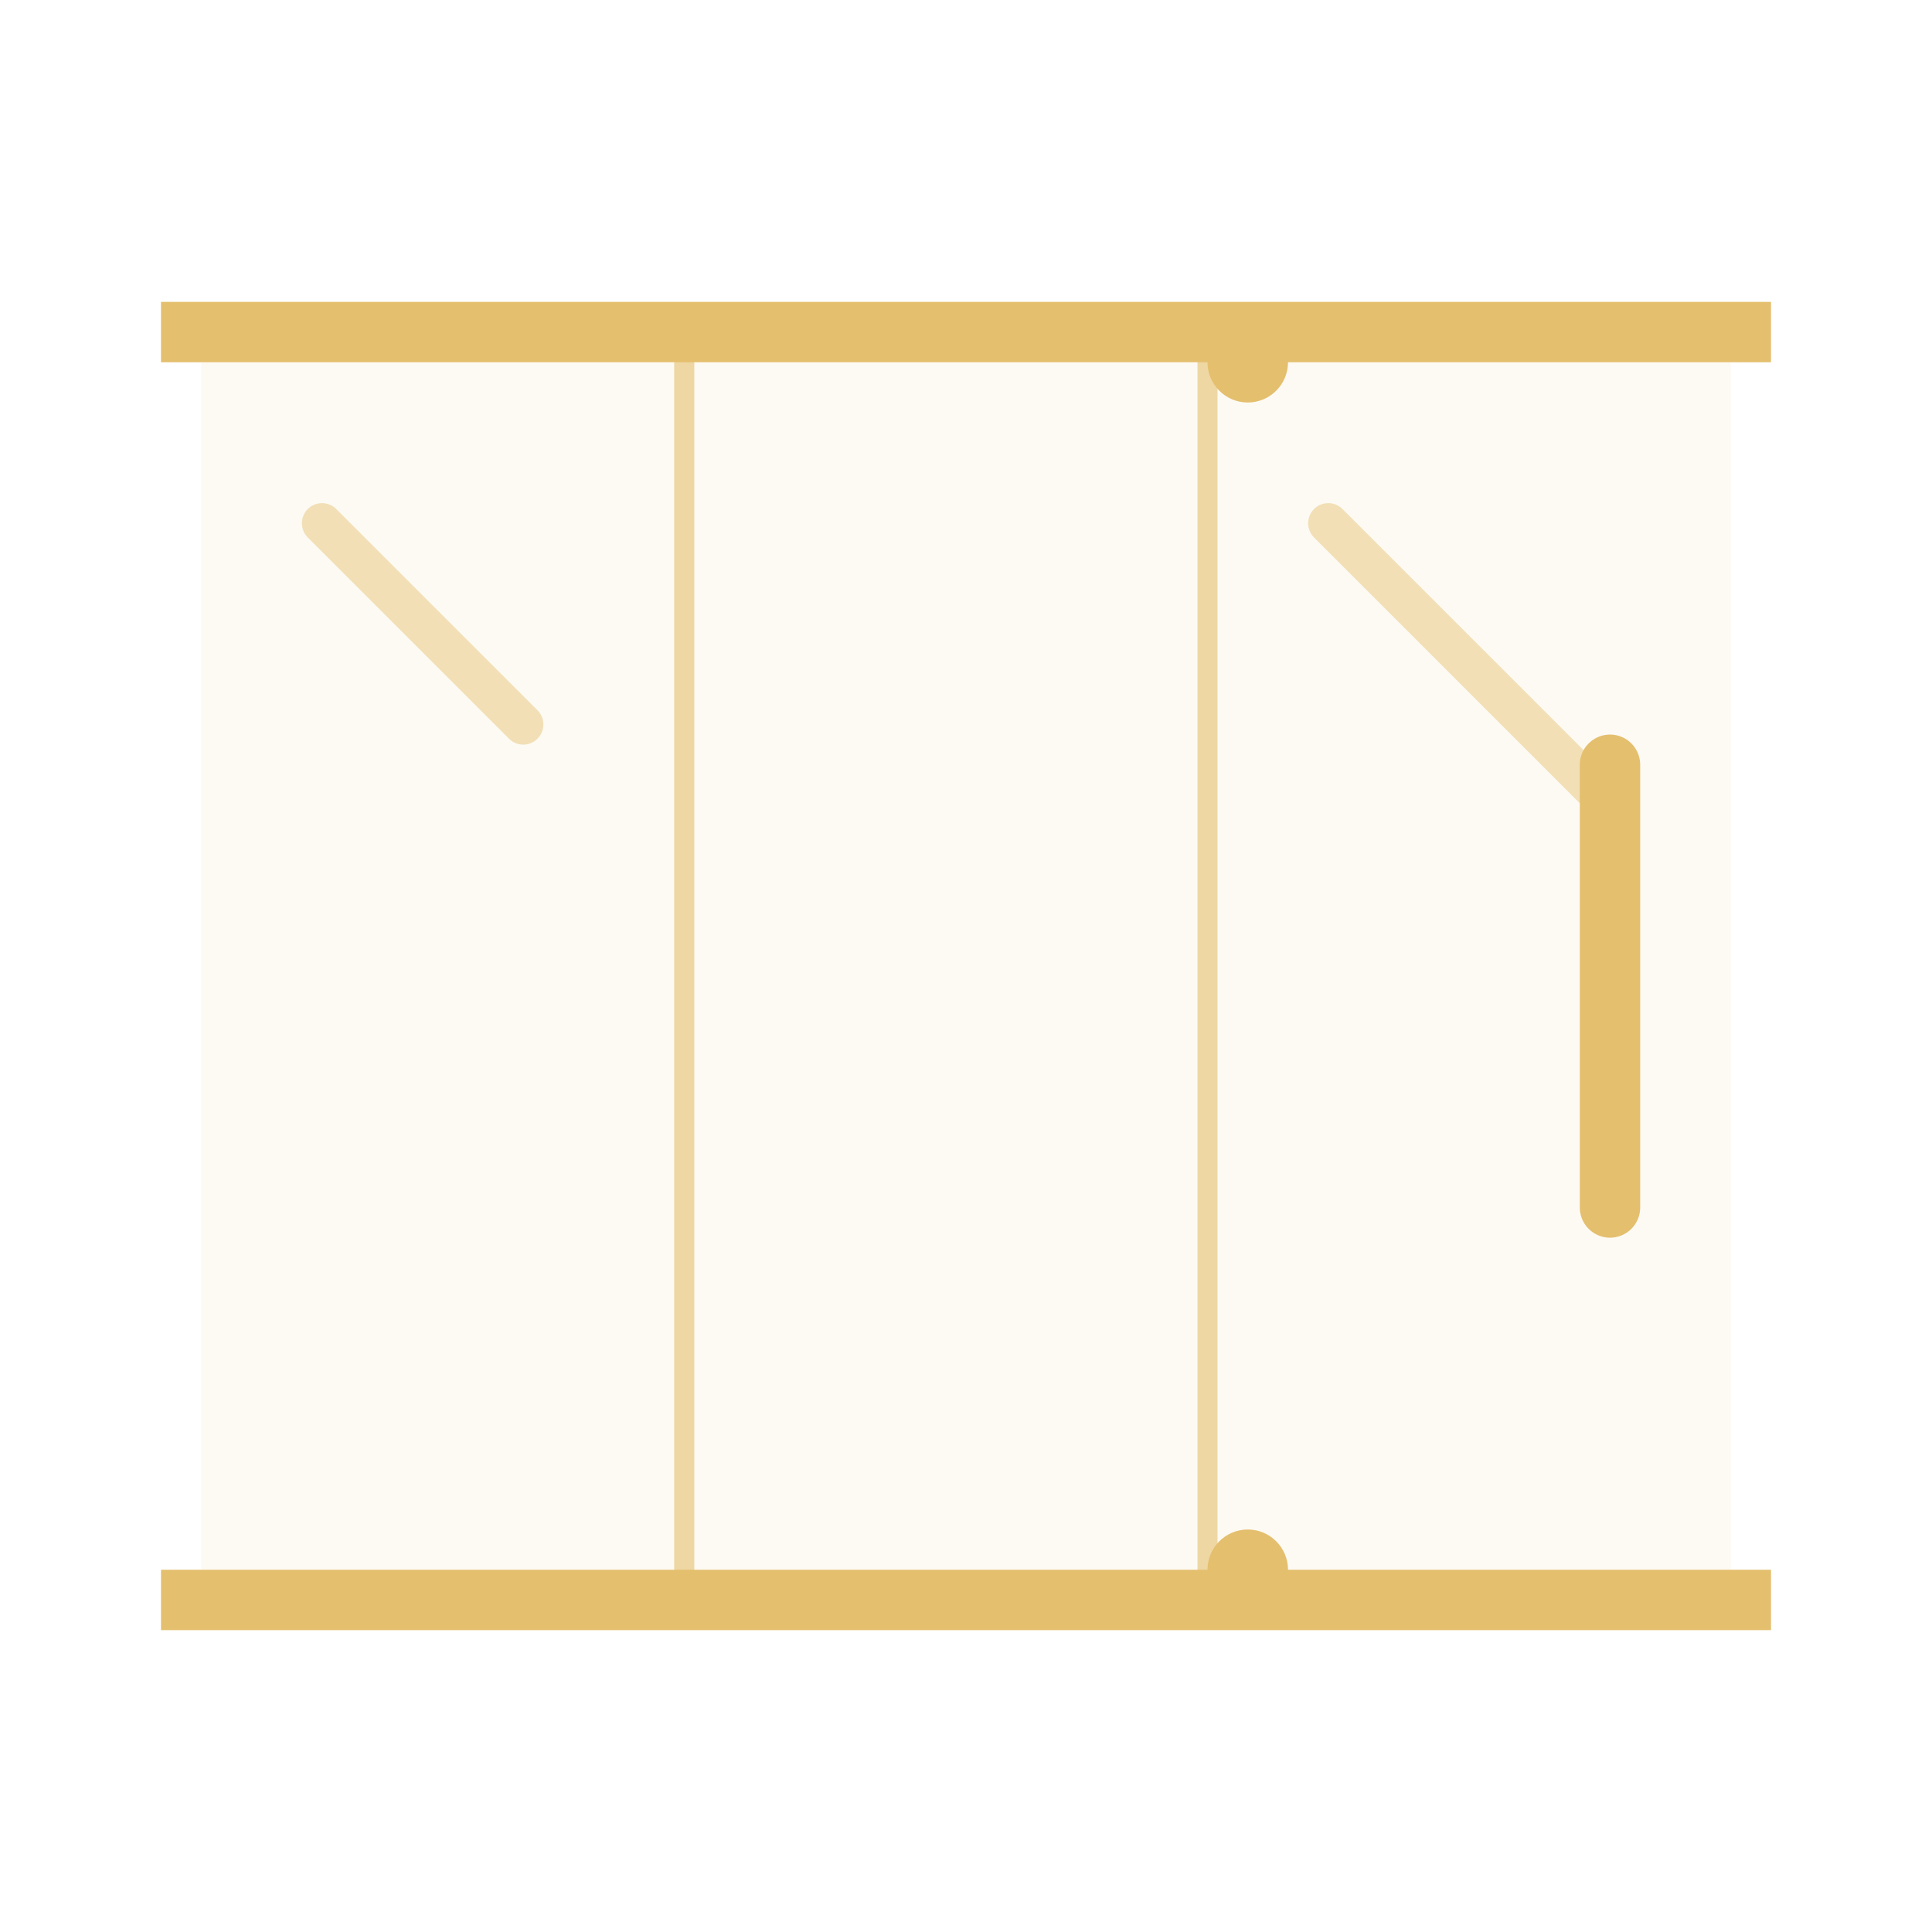
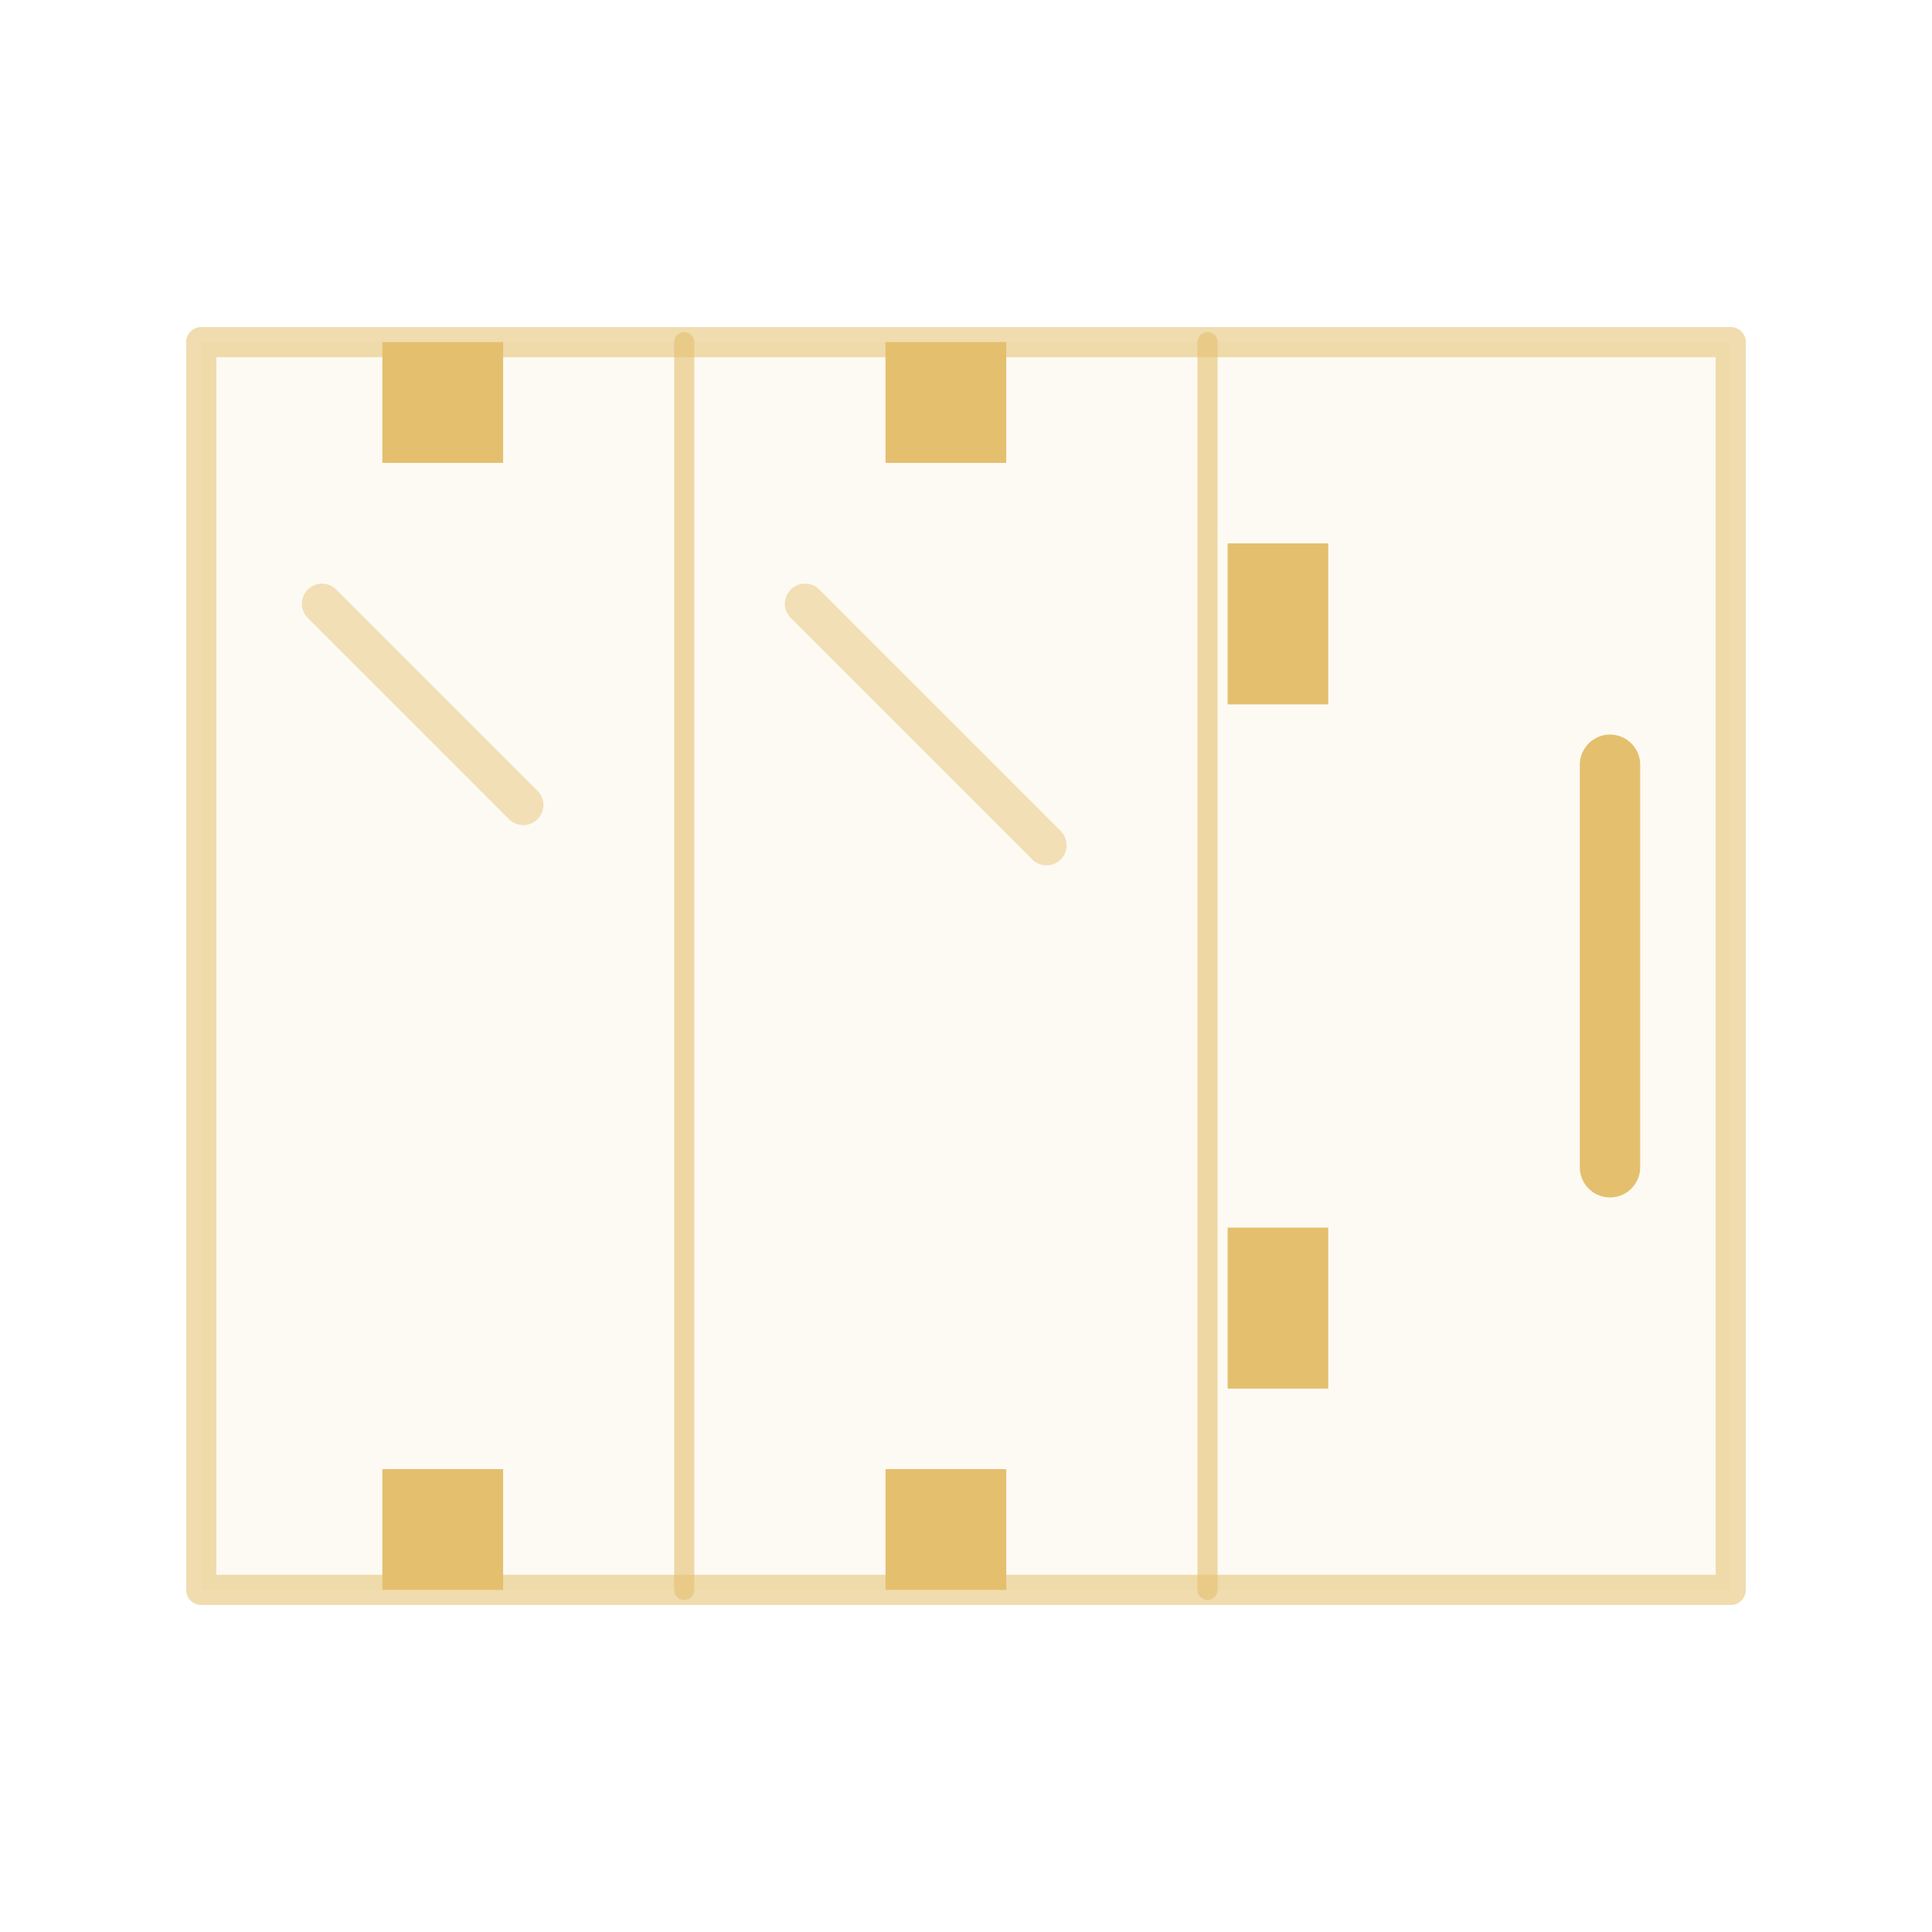
<svg xmlns="http://www.w3.org/2000/svg" viewBox="0 0 96 96" width="96" height="96" fill="none" stroke="#e4bf6e" stroke-width="2" stroke-linecap="round" stroke-linejoin="round">
-   <rect x="10" y="18" width="76" height="60" fill="#e4bf6e" fill-opacity="0.08" stroke="none" />
-   <rect x="8" y="15" width="80" height="3" fill="#e4bf6e" stroke="none" />
-   <rect x="8" y="78" width="80" height="3" fill="#e4bf6e" stroke="none" />
-   <line x1="34" y1="18" x2="34" y2="78" stroke-width="1" stroke-opacity="0.6" />
-   <line x1="60" y1="18" x2="60" y2="78" stroke-width="1" stroke-opacity="0.6" />
-   <line x1="16" y1="26" x2="26" y2="36" stroke-opacity="0.45" />
-   <line x1="66" y1="26" x2="80" y2="40" stroke-opacity="0.45" />
-   <circle cx="62" cy="18" r="2" fill="#e4bf6e" stroke="none" />
-   <circle cx="62" cy="78" r="2" fill="#e4bf6e" stroke="none" />
-   <line x1="80" y1="38" x2="80" y2="60" stroke-width="3" />
+   <rect x="10" y="17" width="76" height="62" fill="#e4bf6e" fill-opacity="0.08" stroke="none" />
+   <rect x="10" y="17" width="76" height="62" stroke-width="1.5" stroke-opacity="0.55" />
+   <line x1="34" y1="17" x2="34" y2="79" stroke-width="1" stroke-opacity="0.6" />
+   <line x1="60" y1="17" x2="60" y2="79" stroke-width="1" stroke-opacity="0.6" />
+   <line x1="16" y1="30" x2="26" y2="40" stroke-opacity="0.45" />
+   <line x1="40" y1="30" x2="52" y2="42" stroke-opacity="0.45" />
+   <rect x="19" y="17" width="6" height="6" fill="#e4bf6e" stroke="none" />
+   <rect x="44" y="17" width="6" height="6" fill="#e4bf6e" stroke="none" />
+   <rect x="19" y="73" width="6" height="6" fill="#e4bf6e" stroke="none" />
+   <rect x="44" y="73" width="6" height="6" fill="#e4bf6e" stroke="none" />
+   <rect x="61" y="27" width="5" height="8" fill="#e4bf6e" stroke="none" />
+   <rect x="61" y="61" width="5" height="8" fill="#e4bf6e" stroke="none" />
+   <line x1="80" y1="38" x2="80" y2="58" stroke-width="3" />
</svg>
